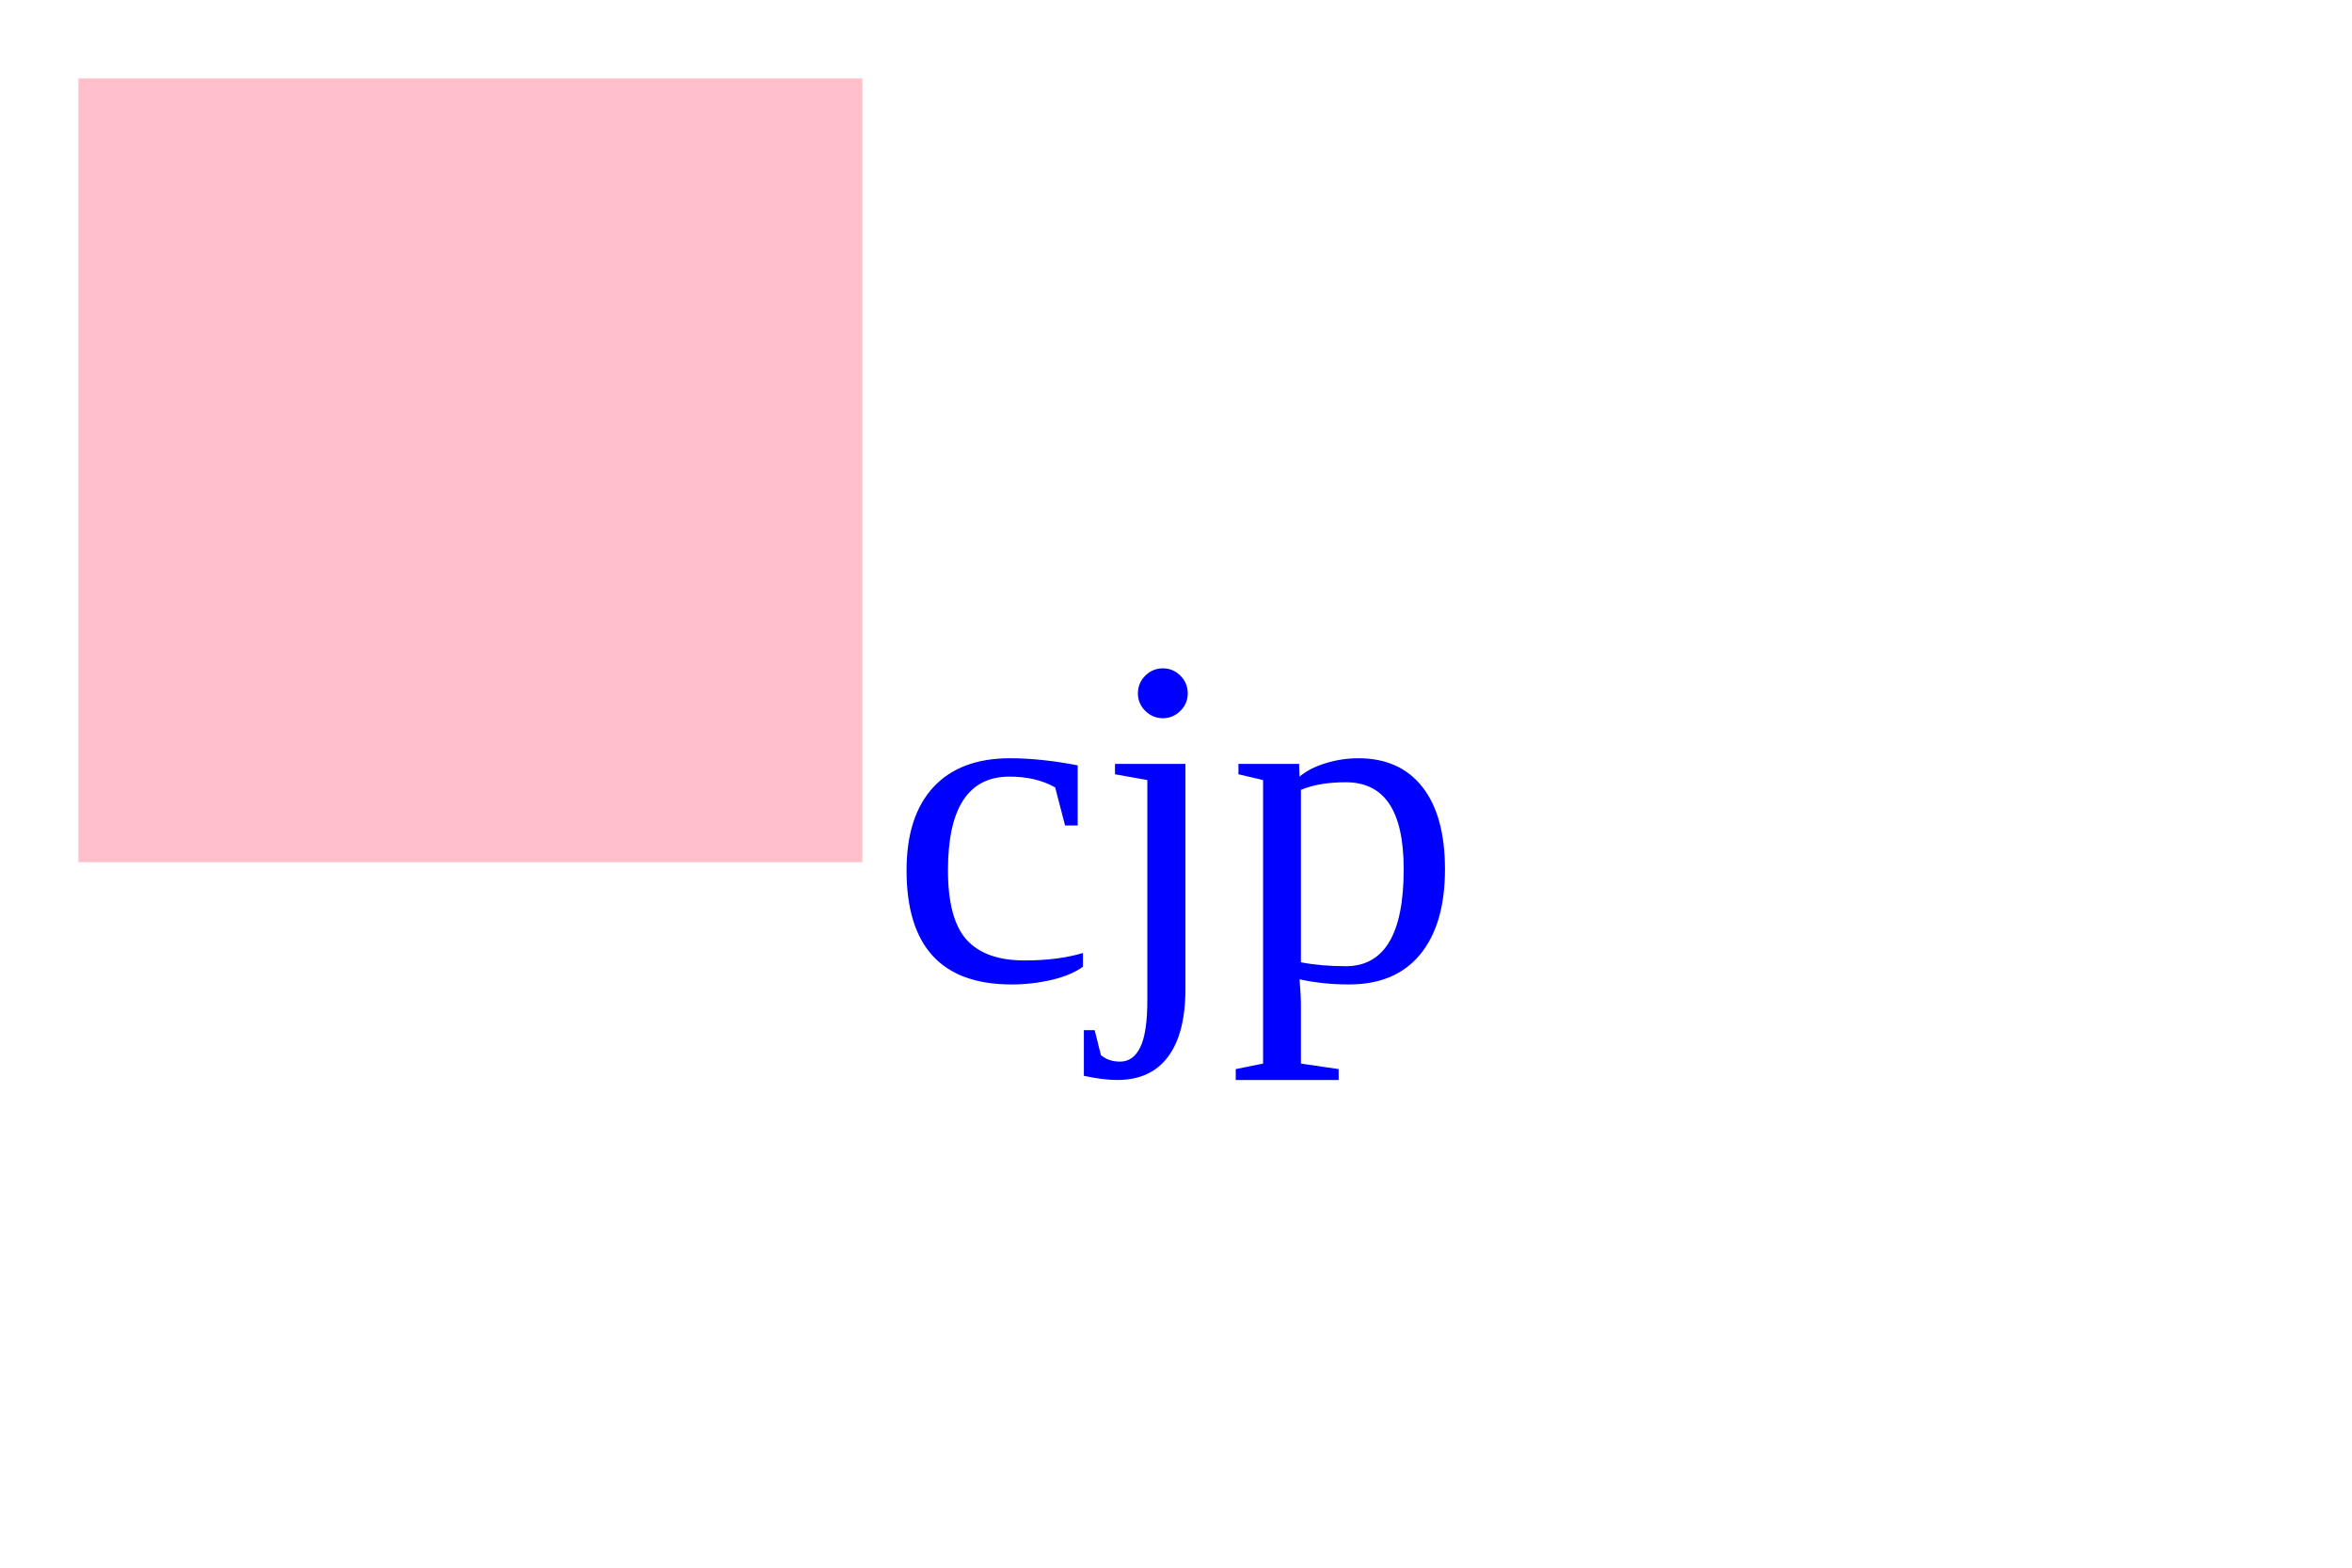
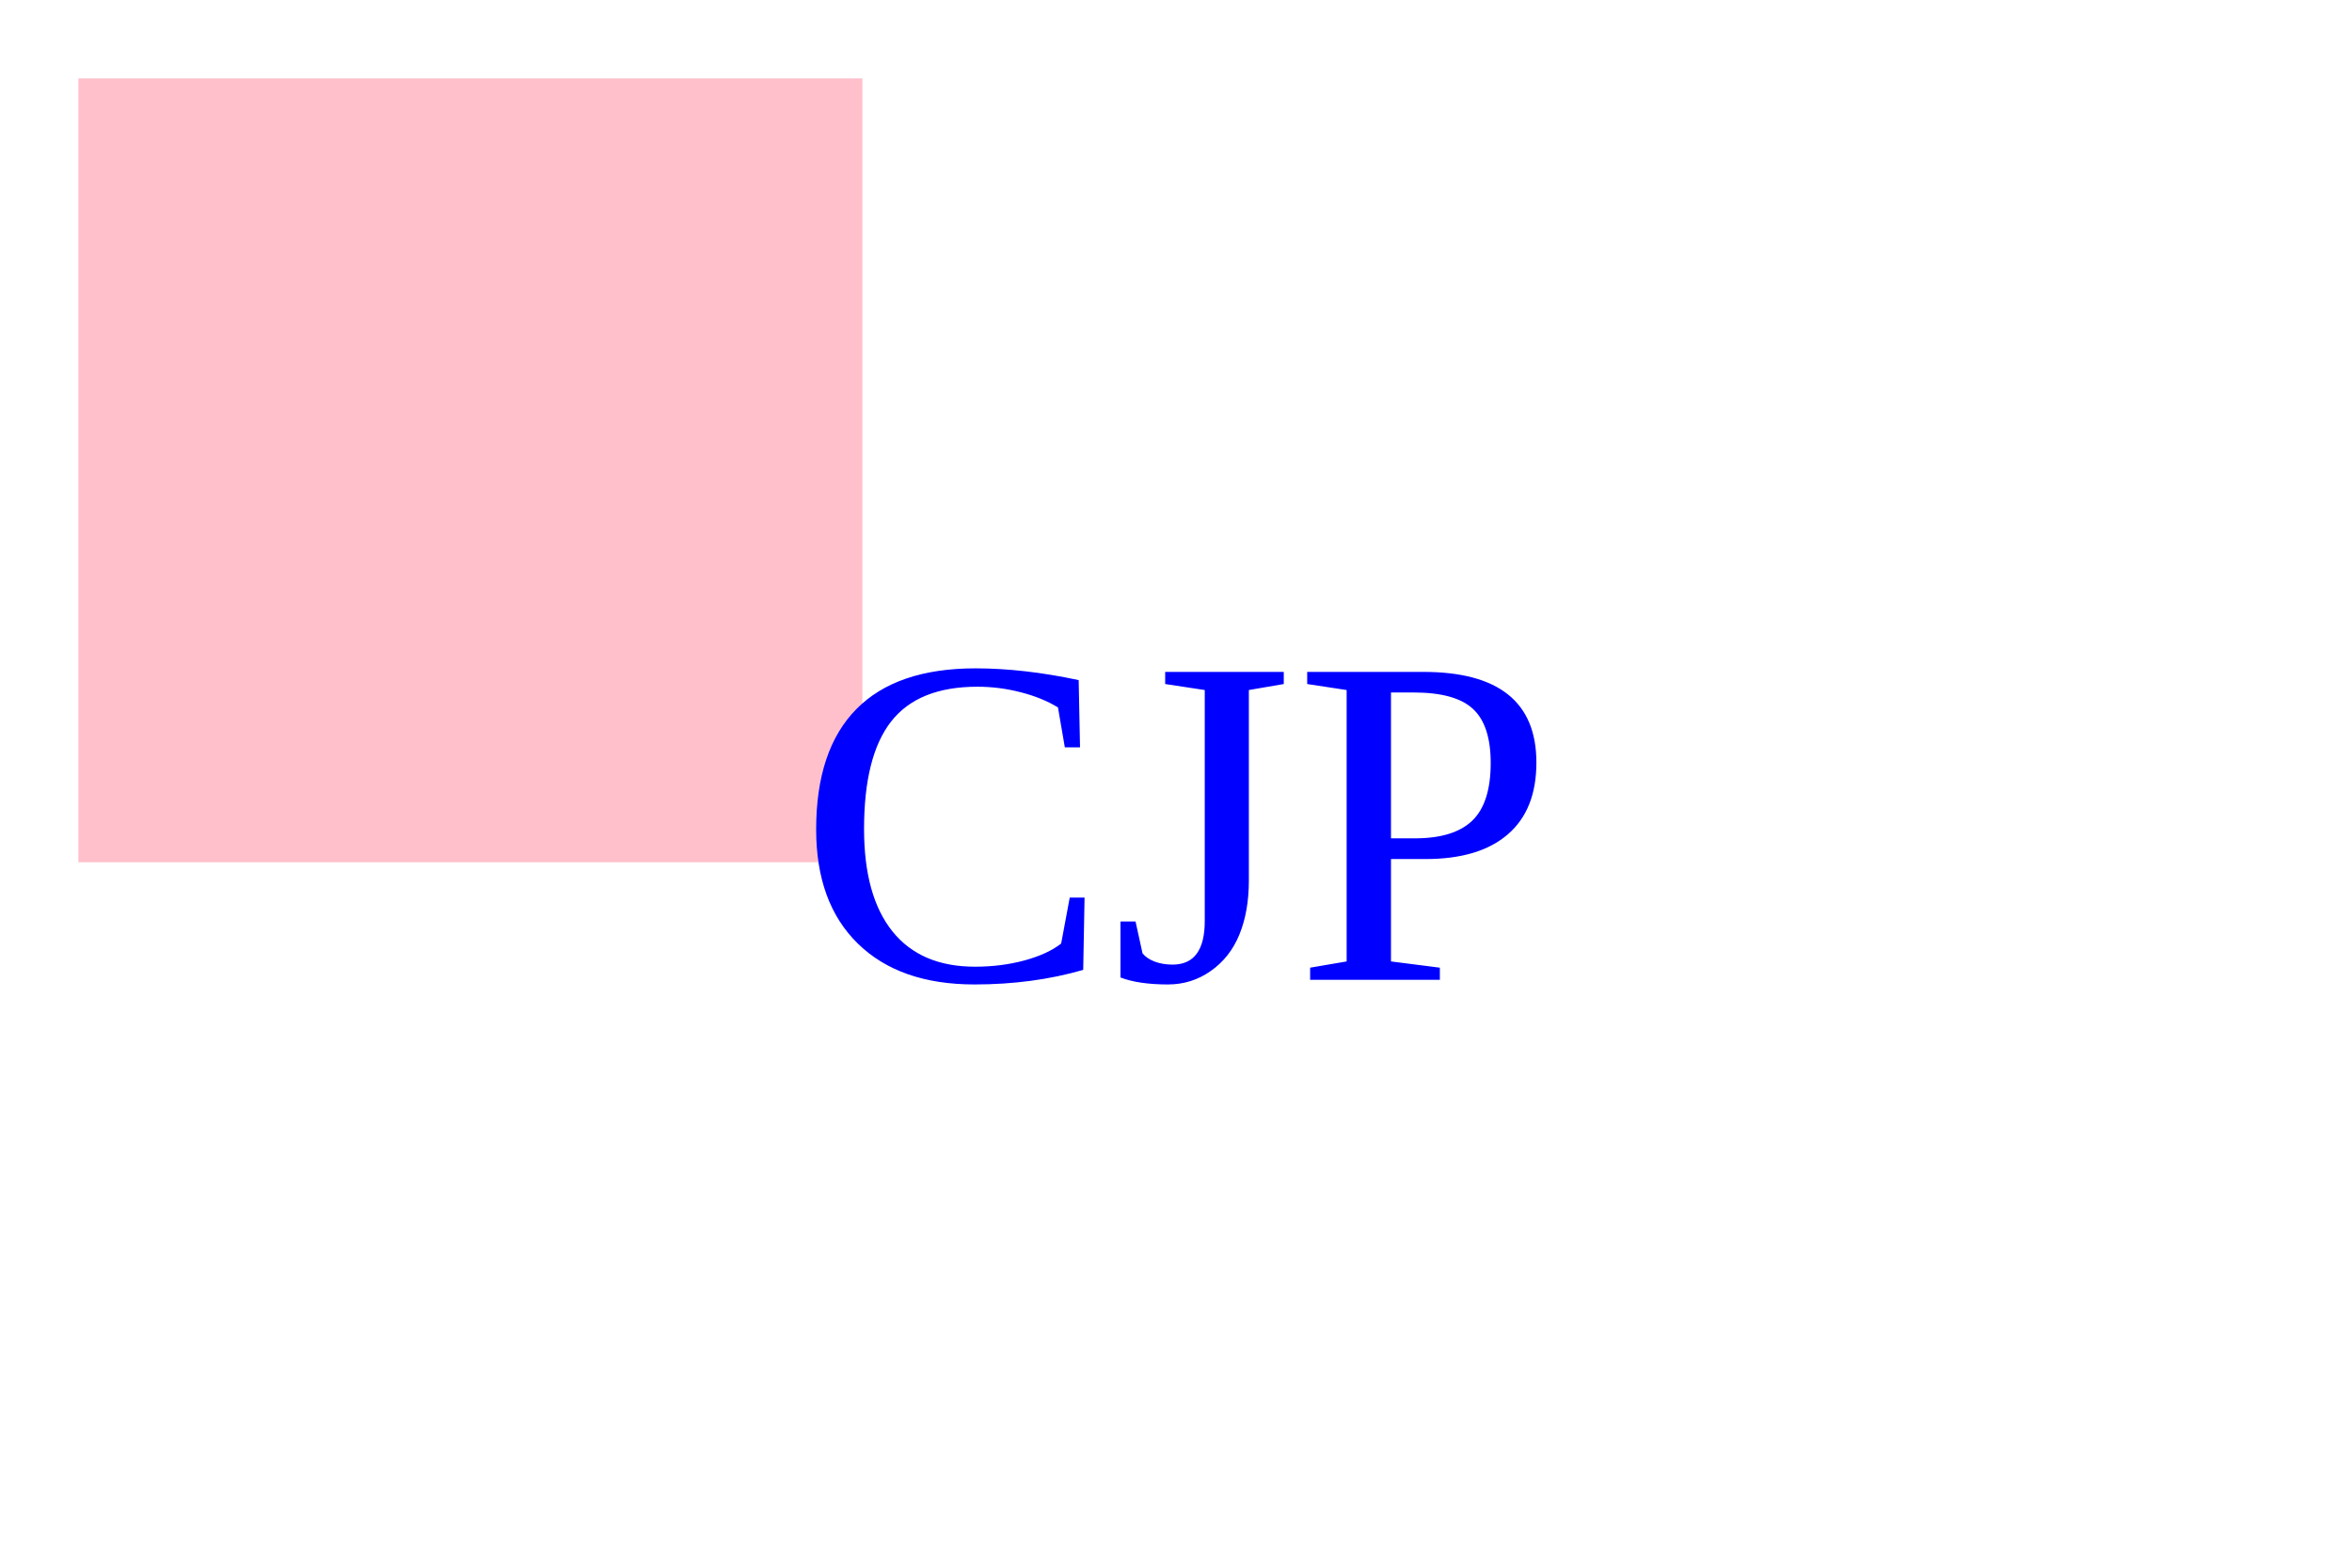
<svg xmlns="http://www.w3.org/2000/svg" version="1.1" width="300" height="200">
-   <rect x="10" y="10" width="100" height="100" fill="pink" />
-   <text x="150" y="125" font-size="60" text-anchor="middle" fill="blue">cjp</text>
+   <rect x="10" y="10" width="100" height="100" fill="Pink" />
+   <text x="150" y="125" font-size="60" text-anchor="middle" fill="Blue">CJP</text>
</svg>
